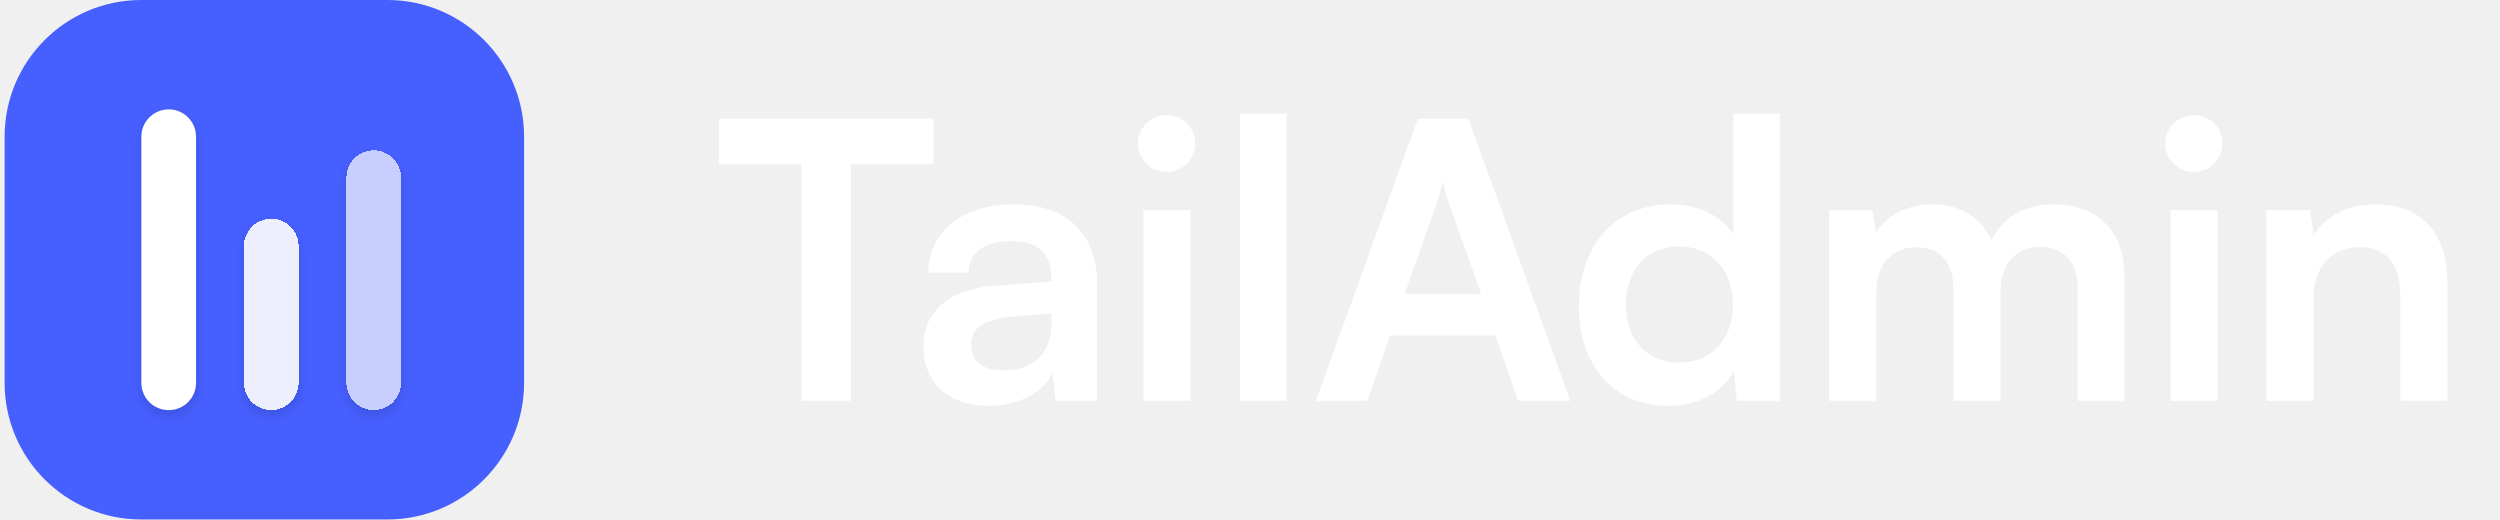
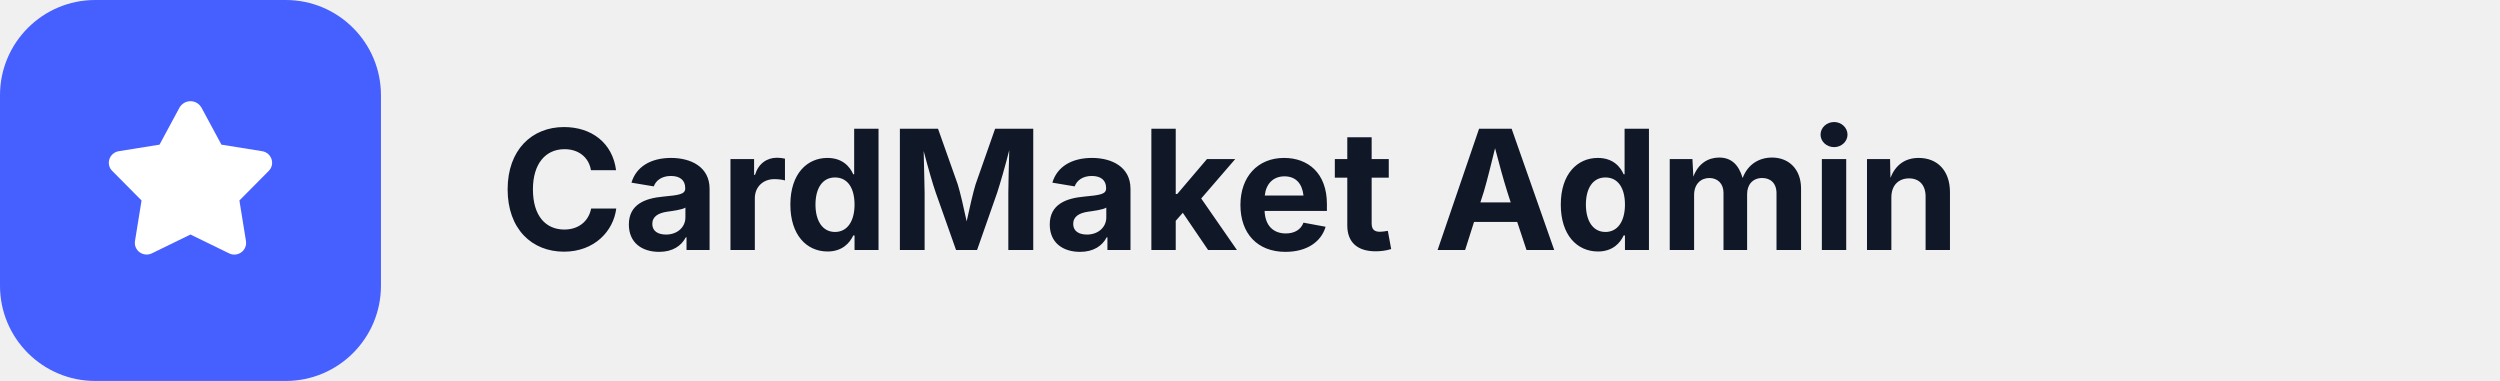
- <svg xmlns="http://www.w3.org/2000/svg" width="231" height="48" viewBox="0 0 231 48" fill="none">
-   <path d="M0.426 12.632C0.426 5.655 6.081 0 13.057 0H35.794C42.77 0 48.426 5.655 48.426 12.632V35.368C48.426 42.345 42.77 48 35.794 48H13.057C6.081 48 0.426 42.345 0.426 35.368V12.632Z" fill="#465FFF" />
-   <g filter="url(#filter0_d_3903_56743)">
-     <path d="M13.062 12.632C13.062 11.237 14.193 10.106 15.588 10.106C16.983 10.106 18.114 11.237 18.114 12.632V35.369C18.114 36.764 16.983 37.895 15.588 37.895C14.193 37.895 13.062 36.764 13.062 35.369V12.632Z" fill="white" />
-   </g>
-   <g filter="url(#filter1_d_3903_56743)">
-     <path d="M22.539 22.735C22.539 21.34 23.67 20.209 25.065 20.209C26.461 20.209 27.592 21.34 27.592 22.735V35.367C27.592 36.762 26.461 37.893 25.065 37.893C23.67 37.893 22.539 36.762 22.539 35.367V22.735Z" fill="white" fill-opacity="0.9" shape-rendering="crispEdges" />
-   </g>
-   <g filter="url(#filter2_d_3903_56743)">
-     <path d="M32.008 16.419C32.008 15.024 33.139 13.893 34.534 13.893C35.929 13.893 37.06 15.024 37.06 16.419V35.366C37.06 36.761 35.929 37.893 34.534 37.893C33.139 37.893 32.008 36.761 32.008 35.366V16.419Z" fill="white" fill-opacity="0.7" shape-rendering="crispEdges" />
-   </g>
-   <path d="M66.426 15.172H74.058V37.036H78.624V15.172H86.257V10.964H66.426V15.172Z" fill="white" />
-   <path d="M91.352 37.5C94.098 37.5 96.488 36.252 97.237 34.433L97.558 37.036H101.375V26.336C101.375 21.45 98.45 18.882 93.706 18.882C88.927 18.882 85.788 21.378 85.788 25.195H89.497C89.497 23.34 90.924 22.27 93.492 22.27C95.704 22.27 97.13 23.233 97.13 25.623V26.015L91.851 26.407C87.678 26.729 85.324 28.762 85.324 32.007C85.324 35.324 87.607 37.5 91.352 37.5ZM92.779 34.219C90.817 34.219 89.747 33.434 89.747 31.829C89.747 30.402 90.781 29.511 93.492 29.261L97.166 28.976V29.903C97.166 32.614 95.454 34.219 92.779 34.219Z" fill="white" />
-   <path d="M107.825 15.886C109.252 15.886 110.429 14.709 110.429 13.246C110.429 11.784 109.252 10.643 107.825 10.643C106.327 10.643 105.15 11.784 105.15 13.246C105.15 14.709 106.327 15.886 107.825 15.886ZM105.649 37.036H110.001V19.417H105.649V37.036Z" fill="white" />
-   <path d="M118.883 37.036V10.5H114.568V37.036H118.883Z" fill="white" />
-   <path d="M126.337 37.036L128.441 31.009H138.179L140.283 37.036H145.098L135.682 10.964H131.009L121.593 37.036H126.337ZM132.757 18.739C133.007 18.026 133.221 17.241 133.328 16.742C133.399 17.277 133.649 18.061 133.863 18.739L136.859 27.157H129.797L132.757 18.739Z" fill="white" />
-   <path d="M154.165 37.5C156.84 37.5 159.122 36.323 160.192 34.29L160.478 37.036H164.472V10.5H160.157V21.664C159.051 19.916 156.875 18.882 154.414 18.882C149.1 18.882 145.89 22.805 145.89 28.298C145.89 33.755 149.064 37.5 154.165 37.5ZM155.128 33.505C152.096 33.505 150.241 31.294 150.241 28.155C150.241 25.017 152.096 22.77 155.128 22.77C158.159 22.77 160.121 24.981 160.121 28.155C160.121 31.33 158.159 33.505 155.128 33.505Z" fill="white" />
-   <path d="M173.359 37.036V27.049C173.359 24.196 175.035 22.841 177.104 22.841C179.172 22.841 180.492 24.16 180.492 26.622V37.036H184.843V27.049C184.843 24.16 186.448 22.805 188.553 22.805C190.621 22.805 191.977 24.125 191.977 26.657V37.036H196.292V25.516C196.292 21.45 193.938 18.882 189.658 18.882C186.983 18.882 184.915 20.201 184.023 22.235C183.096 20.201 181.241 18.882 178.566 18.882C176.034 18.882 174.25 20.023 173.359 21.485L173.002 19.417H169.007V37.036H173.359Z" fill="white" />
-   <path d="M202.74 15.886C204.167 15.886 205.344 14.709 205.344 13.246C205.344 11.784 204.167 10.643 202.74 10.643C201.242 10.643 200.065 11.784 200.065 13.246C200.065 14.709 201.242 15.886 202.74 15.886ZM200.564 37.036H204.916V19.417H200.564V37.036Z" fill="white" />
-   <path d="M213.763 37.036V27.549C213.763 24.695 215.403 22.841 218.078 22.841C220.325 22.841 221.788 24.267 221.788 27.228V37.036H226.139V26.194C226.139 21.628 223.856 18.882 219.434 18.882C217.044 18.882 214.904 19.916 213.798 21.7L213.442 19.417H209.411V37.036H213.763Z" fill="white" />
-   <defs>
-     <filter id="filter0_d_3903_56743" x="12.062" y="9.606" width="7.053" height="29.79" filterUnits="userSpaceOnUse" color-interpolation-filters="sRGB">
-       <feFlood flood-opacity="0" result="BackgroundImageFix" />
-       <feColorMatrix in="SourceAlpha" type="matrix" values="0 0 0 0 0 0 0 0 0 0 0 0 0 0 0 0 0 0 127 0" result="hardAlpha" />
-       <feOffset dy="0.5" />
-       <feGaussianBlur stdDeviation="0.5" />
-       <feComposite in2="hardAlpha" operator="out" />
-       <feColorMatrix type="matrix" values="0 0 0 0 0 0 0 0 0 0 0 0 0 0 0 0 0 0 0.12 0" />
-       <feBlend mode="normal" in2="BackgroundImageFix" result="effect1_dropShadow_3903_56743" />
-       <feBlend mode="normal" in="SourceGraphic" in2="effect1_dropShadow_3903_56743" result="shape" />
-     </filter>
-     <filter id="filter1_d_3903_56743" x="21.539" y="19.709" width="7.053" height="19.684" filterUnits="userSpaceOnUse" color-interpolation-filters="sRGB">
-       <feFlood flood-opacity="0" result="BackgroundImageFix" />
-       <feColorMatrix in="SourceAlpha" type="matrix" values="0 0 0 0 0 0 0 0 0 0 0 0 0 0 0 0 0 0 127 0" result="hardAlpha" />
-       <feOffset dy="0.5" />
-       <feGaussianBlur stdDeviation="0.5" />
-       <feComposite in2="hardAlpha" operator="out" />
-       <feColorMatrix type="matrix" values="0 0 0 0 0 0 0 0 0 0 0 0 0 0 0 0 0 0 0.12 0" />
-       <feBlend mode="normal" in2="BackgroundImageFix" result="effect1_dropShadow_3903_56743" />
-       <feBlend mode="normal" in="SourceGraphic" in2="effect1_dropShadow_3903_56743" result="shape" />
-     </filter>
-     <filter id="filter2_d_3903_56743" x="31.008" y="13.393" width="7.053" height="26" filterUnits="userSpaceOnUse" color-interpolation-filters="sRGB">
-       <feFlood flood-opacity="0" result="BackgroundImageFix" />
-       <feColorMatrix in="SourceAlpha" type="matrix" values="0 0 0 0 0 0 0 0 0 0 0 0 0 0 0 0 0 0 127 0" result="hardAlpha" />
-       <feOffset dy="0.5" />
-       <feGaussianBlur stdDeviation="0.5" />
-       <feComposite in2="hardAlpha" operator="out" />
-       <feColorMatrix type="matrix" values="0 0 0 0 0 0 0 0 0 0 0 0 0 0 0 0 0 0 0.12 0" />
-       <feBlend mode="normal" in2="BackgroundImageFix" result="effect1_dropShadow_3903_56743" />
-       <feBlend mode="normal" in="SourceGraphic" in2="effect1_dropShadow_3903_56743" result="shape" />
-     </filter>
-   </defs>
+ <svg xmlns="http://www.w3.org/2000/svg" width="210" height="32" viewBox="0 0 210 32" fill="none">
+   <rect width="32" height="32" rx="8" fill="#465FFF" />
+   <path d="M16 8.5c.4 0 .75.22.94.57l1.66 3.08 3.42.55c.8.13 1.12 1.1.55 1.66l-2.46 2.48.55 3.4c.13.8-.7 1.4-1.42 1.04L16 19.7l-3.24 1.58c-.72.35-1.55-.24-1.42-1.04l.55-3.4-2.46-2.48c-.57-.56-.25-1.53.55-1.66l3.42-.55 1.66-3.08c.19-.35.54-.57.94-.57z" fill="white" />
+   <text x="42" y="21" fill="#101828" font-family="Inter, Arial, Helvetica, sans-serif" font-size="14" font-weight="700">CardMaket Admin</text>
</svg>
